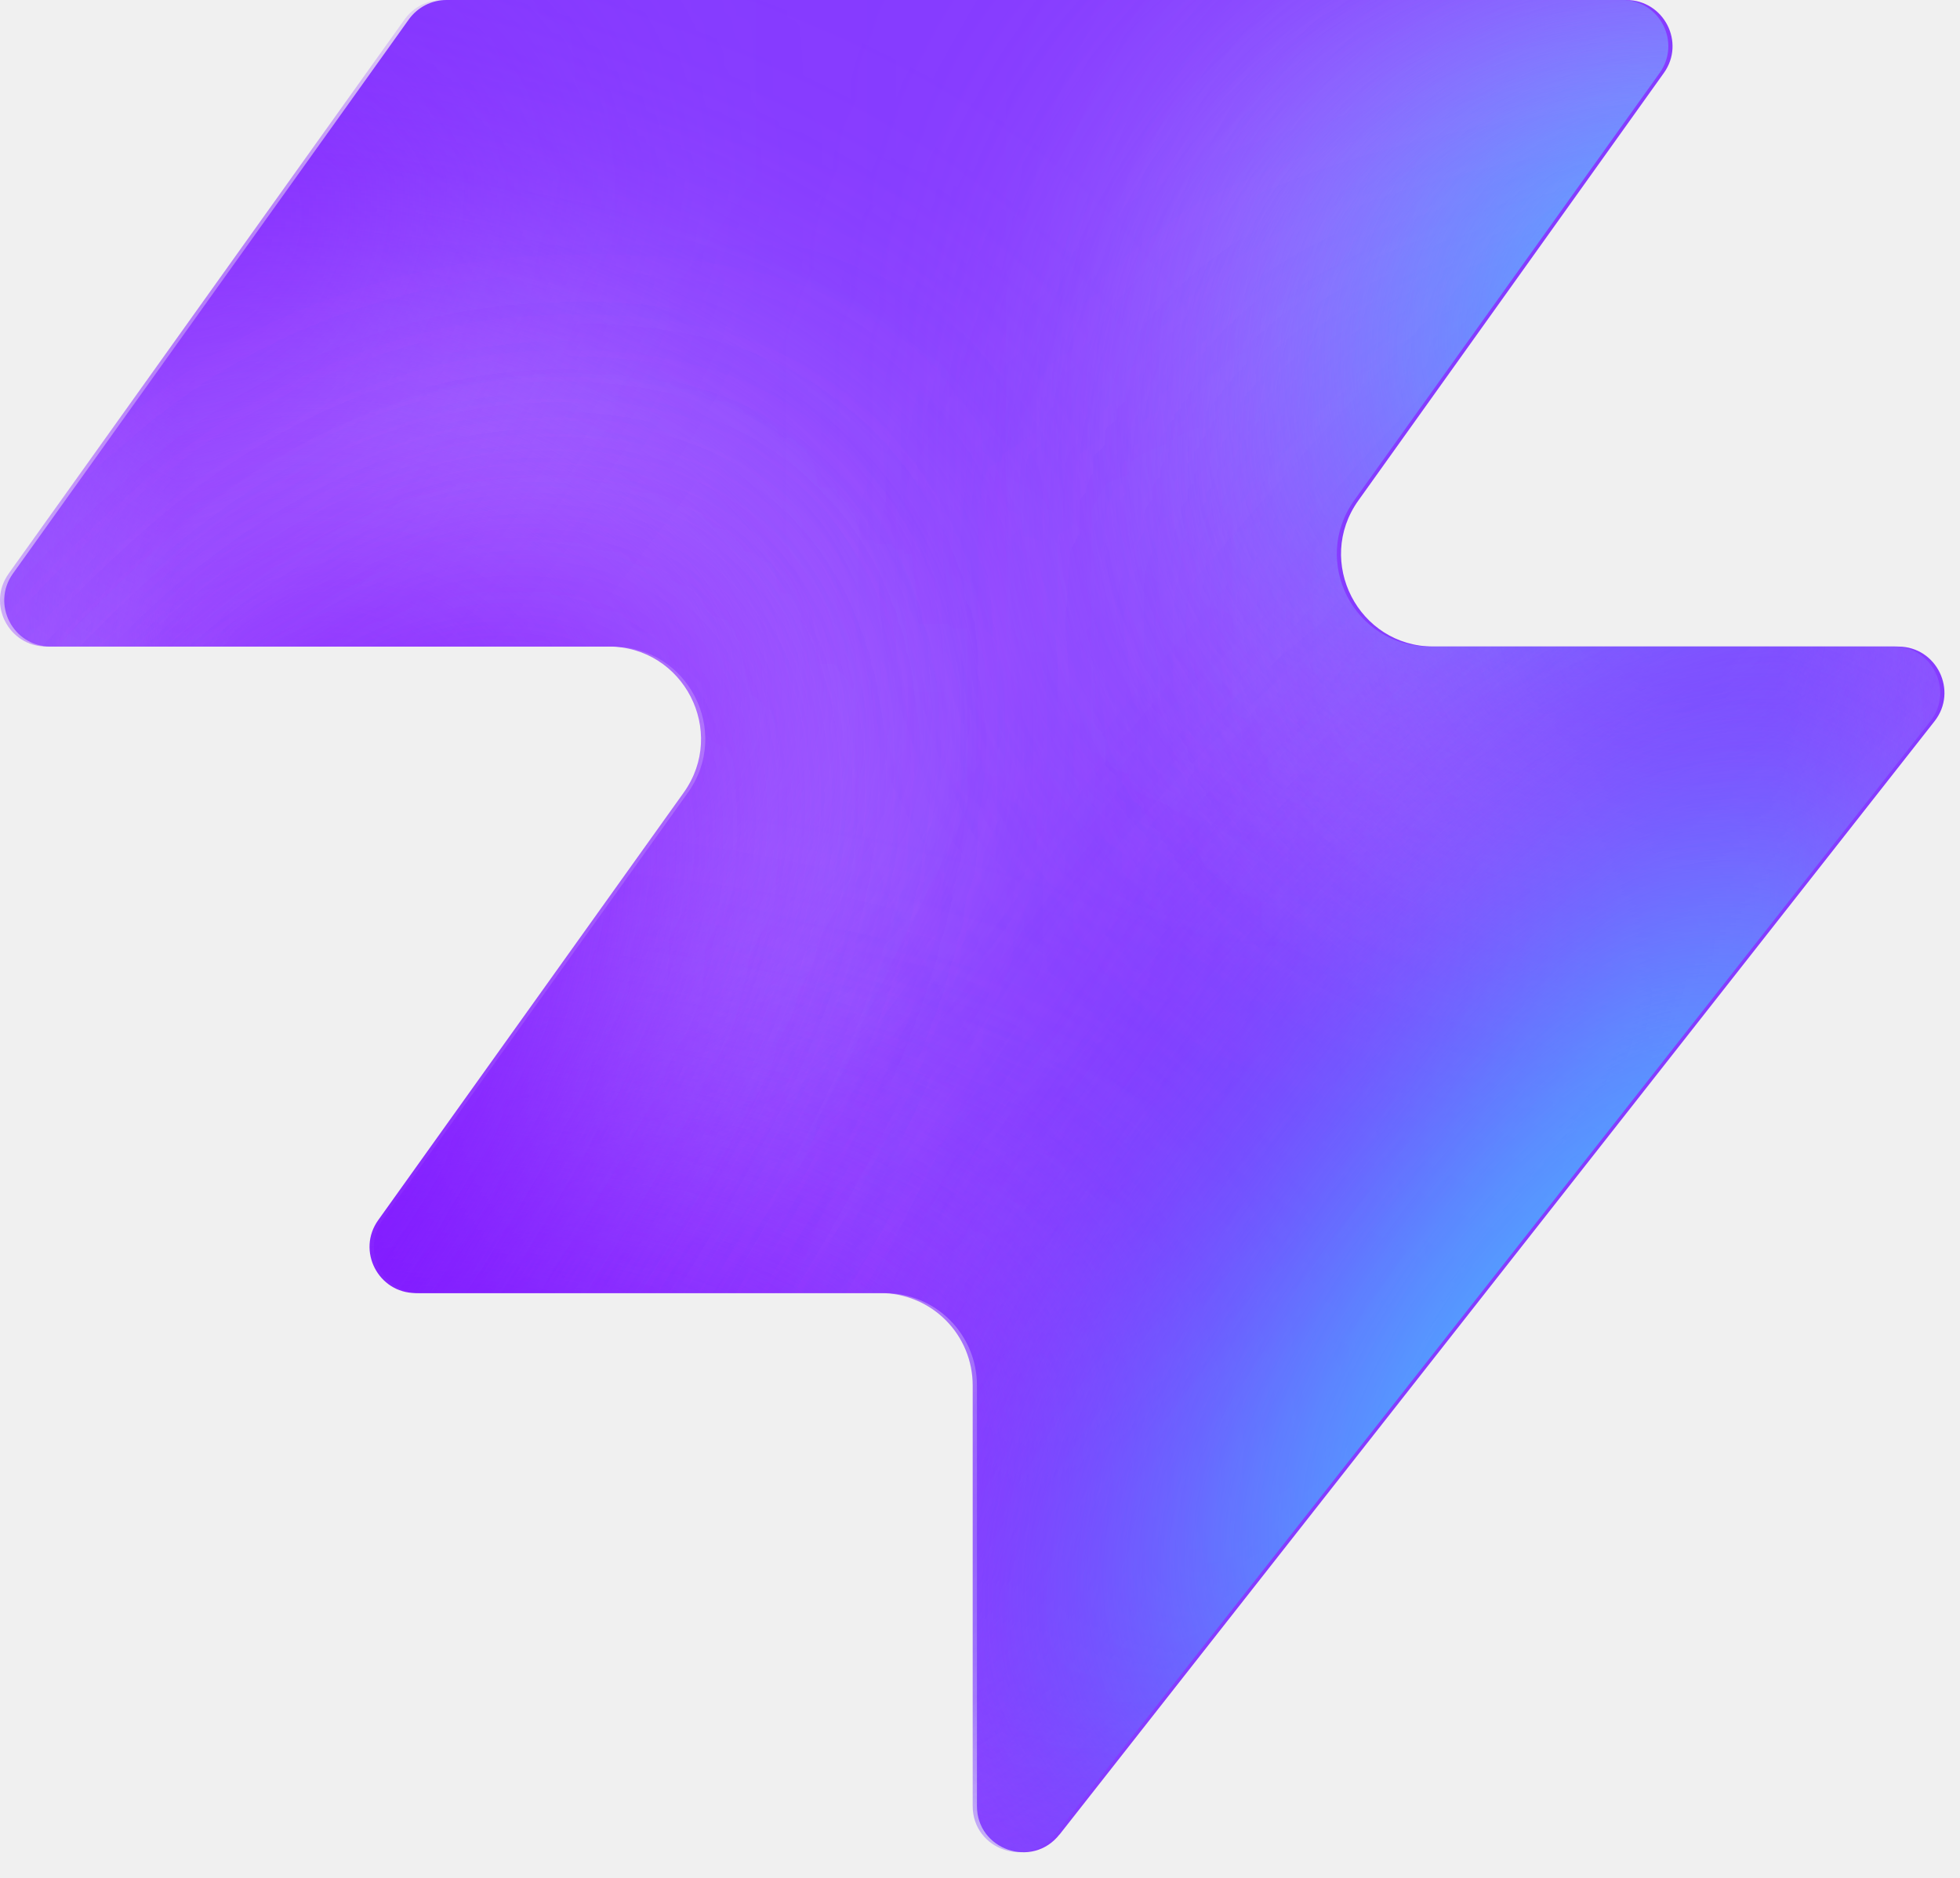
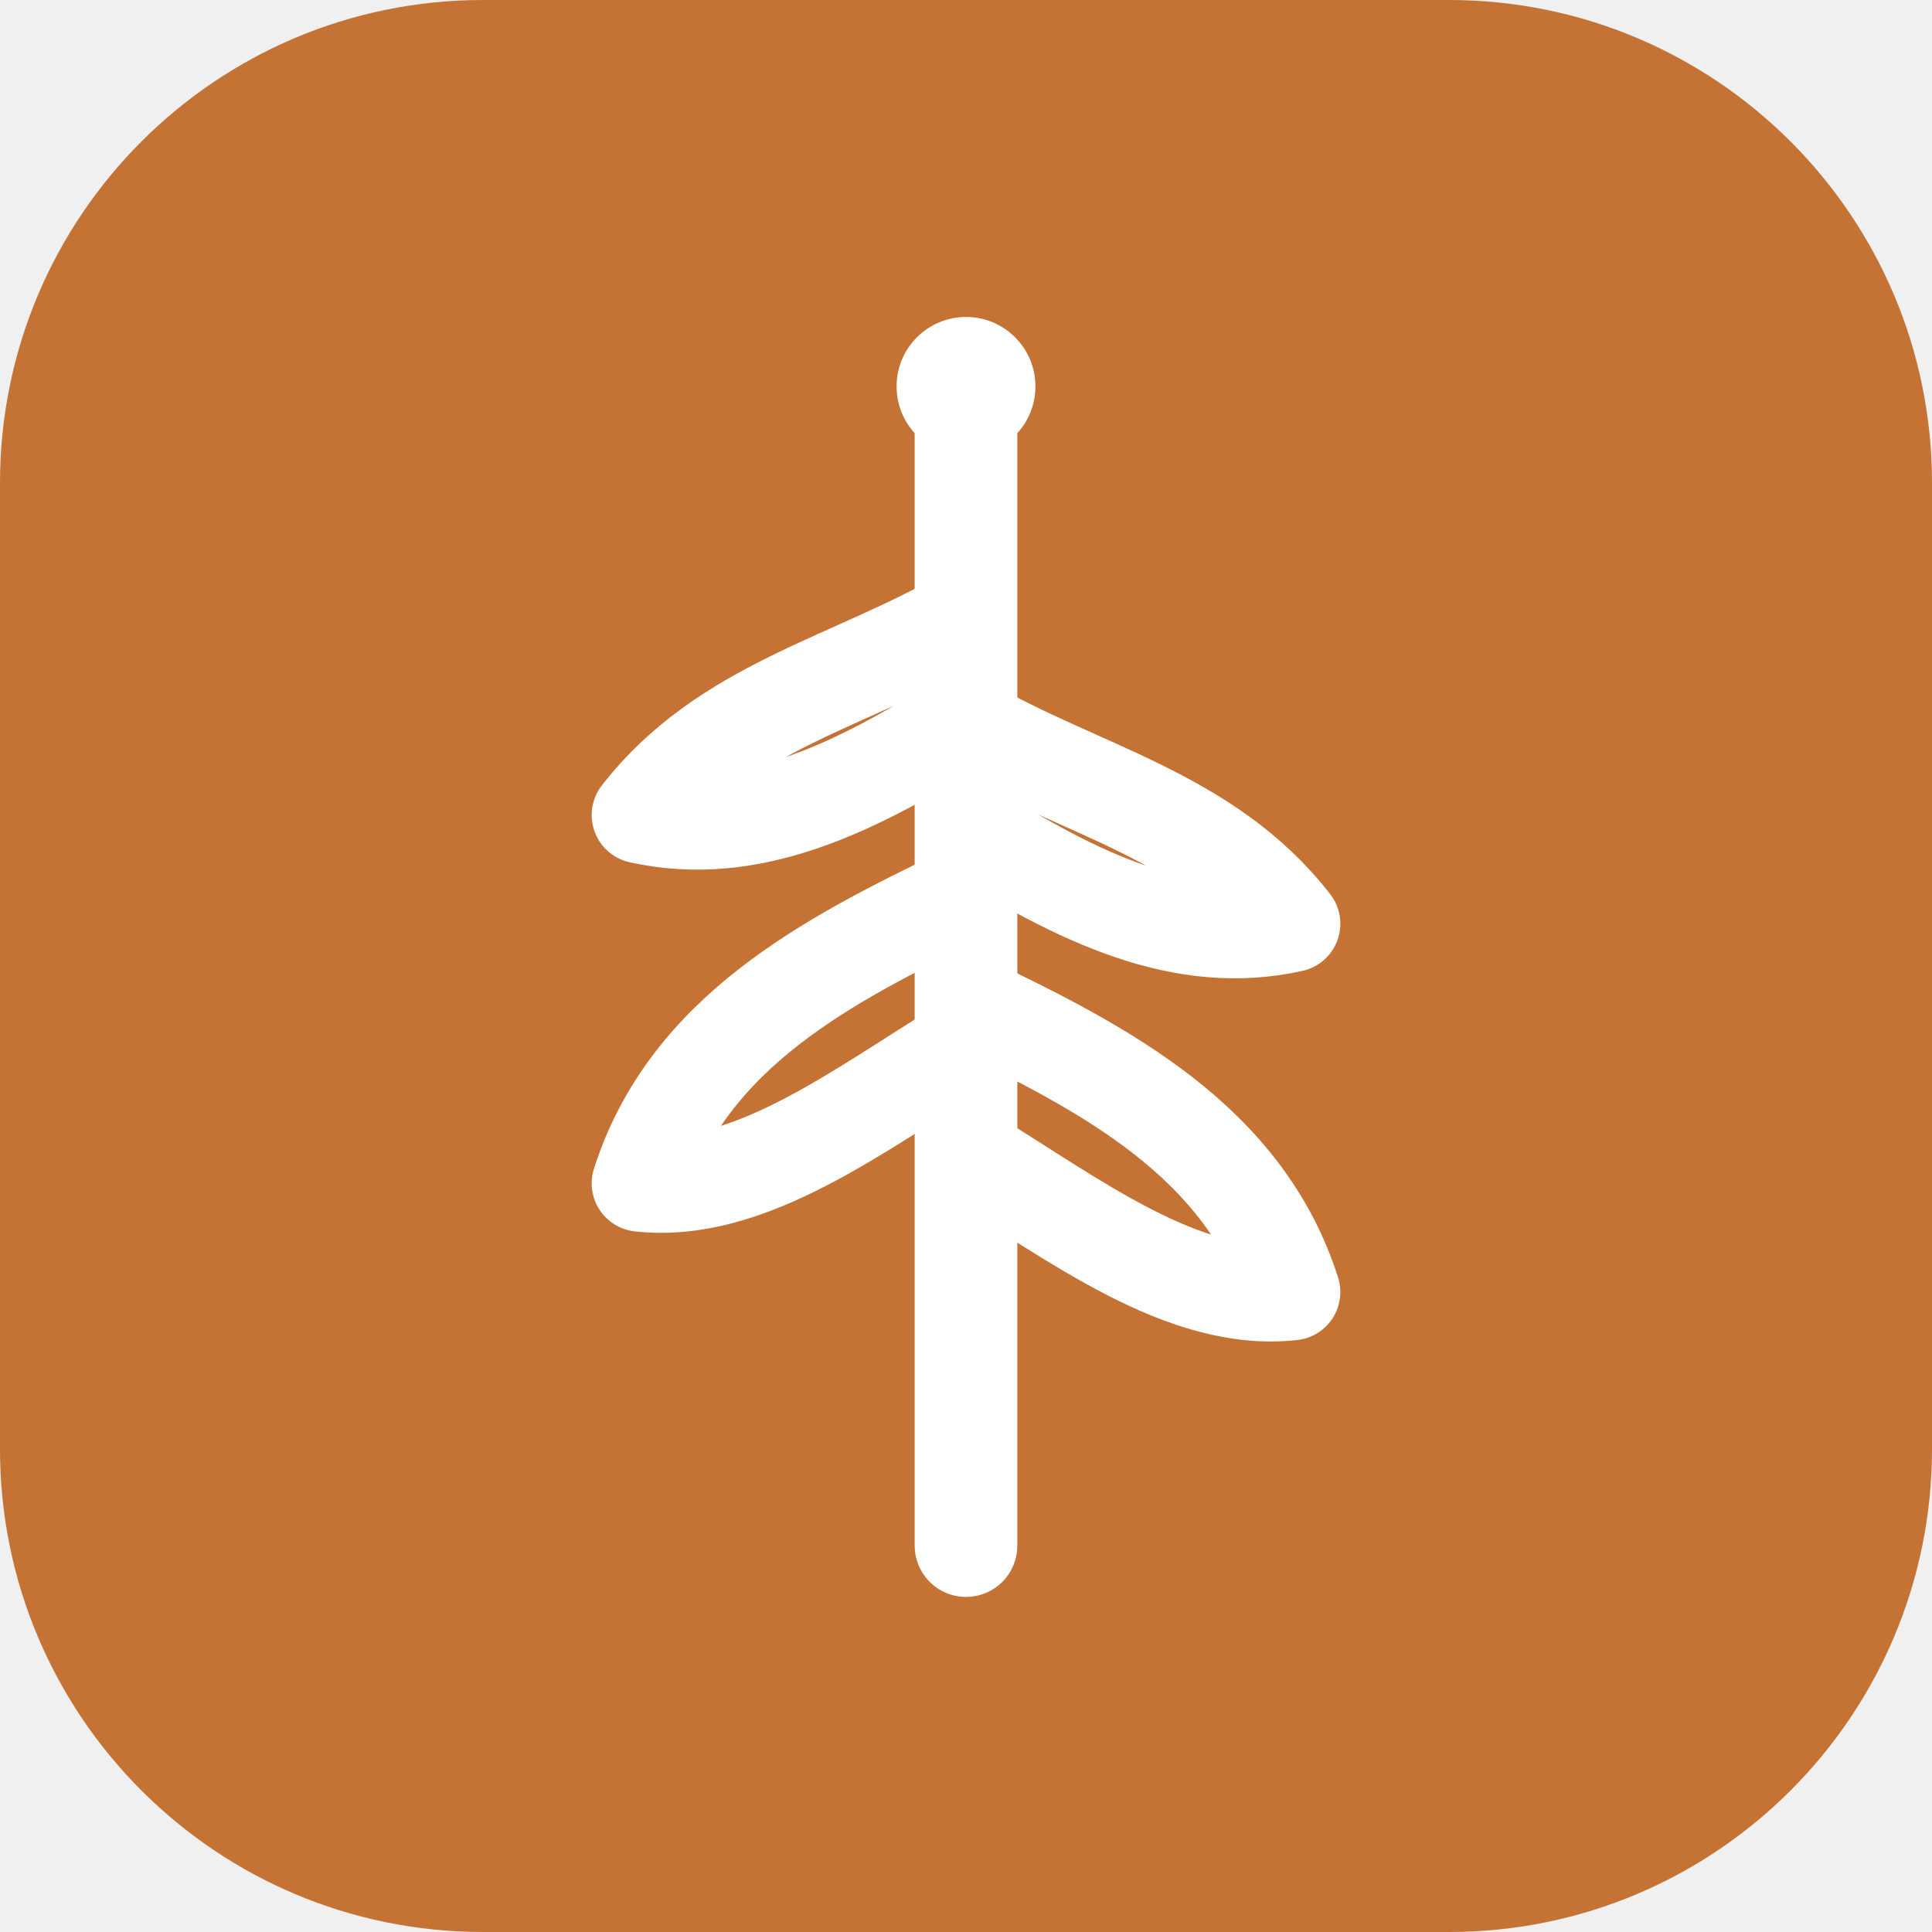
- <svg xmlns="http://www.w3.org/2000/svg" width="48" height="46" fill="none" viewBox="0 0 48 46">
-   <path fill="#863bff" d="M25.946 44.938c-.664.845-2.021.375-2.021-.698V33.937a2.26 2.26 0 0 0-2.262-2.262H10.287c-.92 0-1.456-1.04-.92-1.788l7.48-10.471c1.07-1.497 0-3.578-1.842-3.578H1.237c-.92 0-1.456-1.04-.92-1.788L10.013.474c.214-.297.556-.474.92-.474h28.894c.92 0 1.456 1.04.92 1.788l-7.48 10.471c-1.07 1.498 0 3.579 1.842 3.579h11.377c.943 0 1.473 1.088.89 1.83L25.947 44.94z" style="fill:#863bff;fill:color(display-p3 .525 .23 1);fill-opacity:1" />
-   <mask id="a" width="48" height="46" x="0" y="0" maskUnits="userSpaceOnUse" style="mask-type:alpha">
-     <path fill="#000" d="M25.842 44.938c-.664.844-2.021.375-2.021-.698V33.937a2.26 2.26 0 0 0-2.262-2.262H10.183c-.92 0-1.456-1.04-.92-1.788l7.48-10.471c1.07-1.498 0-3.579-1.842-3.579H1.133c-.92 0-1.456-1.04-.92-1.787L9.91.473c.214-.297.556-.474.92-.474h28.894c.92 0 1.456 1.04.92 1.788l-7.48 10.471c-1.07 1.498 0 3.578 1.842 3.578h11.377c.943 0 1.473 1.088.89 1.832L25.843 44.94z" style="fill:#000;fill-opacity:1" />
-   </mask>
-   <g mask="url(#a)">
-     <g filter="url(#b)">
-       <ellipse cx="5.508" cy="14.704" fill="#ede6ff" rx="5.508" ry="14.704" style="fill:#ede6ff;fill:color(display-p3 .927 .903 1);fill-opacity:1" transform="matrix(.00324 1 1 -.00324 -4.47 31.516)" />
-     </g>
-     <g filter="url(#c)">
-       <ellipse cx="10.399" cy="29.851" fill="#ede6ff" rx="10.399" ry="29.851" style="fill:#ede6ff;fill:color(display-p3 .927 .903 1);fill-opacity:1" transform="matrix(.00324 1 1 -.00324 -39.328 7.883)" />
-     </g>
-     <g filter="url(#d)">
-       <ellipse cx="5.508" cy="30.487" fill="#7e14ff" rx="5.508" ry="30.487" style="fill:#7e14ff;fill:color(display-p3 .492 .077 1);fill-opacity:1" transform="rotate(89.814 -25.913 -14.639)scale(1 -1)" />
-     </g>
-     <g filter="url(#e)">
-       <ellipse cx="5.508" cy="30.599" fill="#7e14ff" rx="5.508" ry="30.599" style="fill:#7e14ff;fill:color(display-p3 .492 .077 1);fill-opacity:1" transform="rotate(89.814 -32.644 -3.334)scale(1 -1)" />
-     </g>
-     <g filter="url(#f)">
-       <ellipse cx="5.508" cy="30.599" fill="#7e14ff" rx="5.508" ry="30.599" style="fill:#7e14ff;fill:color(display-p3 .492 .077 1);fill-opacity:1" transform="matrix(.00324 1 1 -.00324 -34.34 30.47)" />
-     </g>
-     <g filter="url(#g)">
-       <ellipse cx="14.072" cy="22.078" fill="#ede6ff" rx="14.072" ry="22.078" style="fill:#ede6ff;fill:color(display-p3 .927 .903 1);fill-opacity:1" transform="rotate(93.35 24.506 48.493)scale(-1 1)" />
-     </g>
-     <g filter="url(#h)">
-       <ellipse cx="3.47" cy="21.501" fill="#7e14ff" rx="3.47" ry="21.501" style="fill:#7e14ff;fill:color(display-p3 .492 .077 1);fill-opacity:1" transform="rotate(89.009 28.708 47.59)scale(-1 1)" />
-     </g>
-     <g filter="url(#i)">
-       <ellipse cx="3.47" cy="21.501" fill="#7e14ff" rx="3.47" ry="21.501" style="fill:#7e14ff;fill:color(display-p3 .492 .077 1);fill-opacity:1" transform="rotate(89.009 28.708 47.59)scale(-1 1)" />
-     </g>
-     <g filter="url(#j)">
-       <ellipse cx=".387" cy="8.972" fill="#7e14ff" rx="4.407" ry="29.108" style="fill:#7e14ff;fill:color(display-p3 .492 .077 1);fill-opacity:1" transform="rotate(39.51 .387 8.972)" />
-     </g>
-     <g filter="url(#k)">
-       <ellipse cx="47.523" cy="-6.092" fill="#7e14ff" rx="4.407" ry="29.108" style="fill:#7e14ff;fill:color(display-p3 .492 .077 1);fill-opacity:1" transform="rotate(37.892 47.523 -6.092)" />
-     </g>
-     <g filter="url(#l)">
-       <ellipse cx="41.412" cy="6.333" fill="#47bfff" rx="5.971" ry="9.665" style="fill:#47bfff;fill:color(display-p3 .28 .748 1);fill-opacity:1" transform="rotate(37.892 41.412 6.333)" />
-     </g>
-     <g filter="url(#m)">
-       <ellipse cx="-1.879" cy="38.332" fill="#7e14ff" rx="4.407" ry="29.108" style="fill:#7e14ff;fill:color(display-p3 .492 .077 1);fill-opacity:1" transform="rotate(37.892 -1.88 38.332)" />
-     </g>
-     <g filter="url(#n)">
-       <ellipse cx="-1.879" cy="38.332" fill="#7e14ff" rx="4.407" ry="29.108" style="fill:#7e14ff;fill:color(display-p3 .492 .077 1);fill-opacity:1" transform="rotate(37.892 -1.88 38.332)" />
-     </g>
-     <g filter="url(#o)">
-       <ellipse cx="35.651" cy="29.907" fill="#7e14ff" rx="4.407" ry="29.108" style="fill:#7e14ff;fill:color(display-p3 .492 .077 1);fill-opacity:1" transform="rotate(37.892 35.651 29.907)" />
-     </g>
-     <g filter="url(#p)">
-       <ellipse cx="38.418" cy="32.4" fill="#47bfff" rx="5.971" ry="15.297" style="fill:#47bfff;fill:color(display-p3 .28 .748 1);fill-opacity:1" transform="rotate(37.892 38.418 32.4)" />
-     </g>
-   </g>
-   <defs>
-     <filter id="b" width="60.045" height="41.654" x="-19.77" y="16.149" color-interpolation-filters="sRGB" filterUnits="userSpaceOnUse">
-       <feFlood flood-opacity="0" result="BackgroundImageFix" />
-       <feBlend in="SourceGraphic" in2="BackgroundImageFix" result="shape" />
-       <feGaussianBlur result="effect1_foregroundBlur_2002_17158" stdDeviation="7.659" />
-     </filter>
-     <filter id="c" width="90.34" height="51.437" x="-54.613" y="-7.533" color-interpolation-filters="sRGB" filterUnits="userSpaceOnUse">
-       <feFlood flood-opacity="0" result="BackgroundImageFix" />
-       <feBlend in="SourceGraphic" in2="BackgroundImageFix" result="shape" />
-       <feGaussianBlur result="effect1_foregroundBlur_2002_17158" stdDeviation="7.659" />
-     </filter>
-     <filter id="d" width="79.355" height="29.4" x="-49.64" y="2.03" color-interpolation-filters="sRGB" filterUnits="userSpaceOnUse">
-       <feFlood flood-opacity="0" result="BackgroundImageFix" />
-       <feBlend in="SourceGraphic" in2="BackgroundImageFix" result="shape" />
-       <feGaussianBlur result="effect1_foregroundBlur_2002_17158" stdDeviation="4.596" />
-     </filter>
-     <filter id="e" width="79.579" height="29.4" x="-45.045" y="20.029" color-interpolation-filters="sRGB" filterUnits="userSpaceOnUse">
-       <feFlood flood-opacity="0" result="BackgroundImageFix" />
-       <feBlend in="SourceGraphic" in2="BackgroundImageFix" result="shape" />
-       <feGaussianBlur result="effect1_foregroundBlur_2002_17158" stdDeviation="4.596" />
-     </filter>
-     <filter id="f" width="79.579" height="29.4" x="-43.513" y="21.178" color-interpolation-filters="sRGB" filterUnits="userSpaceOnUse">
-       <feFlood flood-opacity="0" result="BackgroundImageFix" />
-       <feBlend in="SourceGraphic" in2="BackgroundImageFix" result="shape" />
-       <feGaussianBlur result="effect1_foregroundBlur_2002_17158" stdDeviation="4.596" />
-     </filter>
-     <filter id="g" width="74.749" height="58.852" x="15.756" y="-17.901" color-interpolation-filters="sRGB" filterUnits="userSpaceOnUse">
-       <feFlood flood-opacity="0" result="BackgroundImageFix" />
-       <feBlend in="SourceGraphic" in2="BackgroundImageFix" result="shape" />
-       <feGaussianBlur result="effect1_foregroundBlur_2002_17158" stdDeviation="7.659" />
-     </filter>
-     <filter id="h" width="61.377" height="25.362" x="23.548" y="2.284" color-interpolation-filters="sRGB" filterUnits="userSpaceOnUse">
-       <feFlood flood-opacity="0" result="BackgroundImageFix" />
-       <feBlend in="SourceGraphic" in2="BackgroundImageFix" result="shape" />
-       <feGaussianBlur result="effect1_foregroundBlur_2002_17158" stdDeviation="4.596" />
-     </filter>
-     <filter id="i" width="61.377" height="25.362" x="23.548" y="2.284" color-interpolation-filters="sRGB" filterUnits="userSpaceOnUse">
-       <feFlood flood-opacity="0" result="BackgroundImageFix" />
-       <feBlend in="SourceGraphic" in2="BackgroundImageFix" result="shape" />
-       <feGaussianBlur result="effect1_foregroundBlur_2002_17158" stdDeviation="4.596" />
-     </filter>
-     <filter id="j" width="56.045" height="63.649" x="-27.636" y="-22.853" color-interpolation-filters="sRGB" filterUnits="userSpaceOnUse">
-       <feFlood flood-opacity="0" result="BackgroundImageFix" />
-       <feBlend in="SourceGraphic" in2="BackgroundImageFix" result="shape" />
-       <feGaussianBlur result="effect1_foregroundBlur_2002_17158" stdDeviation="4.596" />
-     </filter>
-     <filter id="k" width="54.814" height="64.646" x="20.116" y="-38.415" color-interpolation-filters="sRGB" filterUnits="userSpaceOnUse">
-       <feFlood flood-opacity="0" result="BackgroundImageFix" />
-       <feBlend in="SourceGraphic" in2="BackgroundImageFix" result="shape" />
-       <feGaussianBlur result="effect1_foregroundBlur_2002_17158" stdDeviation="4.596" />
-     </filter>
-     <filter id="l" width="33.541" height="35.313" x="24.641" y="-11.323" color-interpolation-filters="sRGB" filterUnits="userSpaceOnUse">
-       <feFlood flood-opacity="0" result="BackgroundImageFix" />
-       <feBlend in="SourceGraphic" in2="BackgroundImageFix" result="shape" />
-       <feGaussianBlur result="effect1_foregroundBlur_2002_17158" stdDeviation="4.596" />
-     </filter>
-     <filter id="m" width="54.814" height="64.646" x="-29.286" y="6.009" color-interpolation-filters="sRGB" filterUnits="userSpaceOnUse">
-       <feFlood flood-opacity="0" result="BackgroundImageFix" />
-       <feBlend in="SourceGraphic" in2="BackgroundImageFix" result="shape" />
-       <feGaussianBlur result="effect1_foregroundBlur_2002_17158" stdDeviation="4.596" />
-     </filter>
-     <filter id="n" width="54.814" height="64.646" x="-29.286" y="6.009" color-interpolation-filters="sRGB" filterUnits="userSpaceOnUse">
-       <feFlood flood-opacity="0" result="BackgroundImageFix" />
-       <feBlend in="SourceGraphic" in2="BackgroundImageFix" result="shape" />
-       <feGaussianBlur result="effect1_foregroundBlur_2002_17158" stdDeviation="4.596" />
-     </filter>
-     <filter id="o" width="54.814" height="64.646" x="8.244" y="-2.416" color-interpolation-filters="sRGB" filterUnits="userSpaceOnUse">
-       <feFlood flood-opacity="0" result="BackgroundImageFix" />
-       <feBlend in="SourceGraphic" in2="BackgroundImageFix" result="shape" />
-       <feGaussianBlur result="effect1_foregroundBlur_2002_17158" stdDeviation="4.596" />
-     </filter>
-     <filter id="p" width="39.409" height="43.623" x="18.713" y="10.588" color-interpolation-filters="sRGB" filterUnits="userSpaceOnUse">
-       <feFlood flood-opacity="0" result="BackgroundImageFix" />
-       <feBlend in="SourceGraphic" in2="BackgroundImageFix" result="shape" />
-       <feGaussianBlur result="effect1_foregroundBlur_2002_17158" stdDeviation="4.596" />
-     </filter>
-   </defs>
+ <svg xmlns="http://www.w3.org/2000/svg" viewBox="0 0 32 32">
+   <rect width="32" height="32" rx="8" fill="#c47335" />
+   <path d="M16 6.4v19.2" stroke="#fff" stroke-width="1.7" stroke-linecap="round" />
+   <path d="M16 10.2c-1.9 1.1-4 1.5-5.4 3.3 1.8.4 3.5-.4 5.4-1.6M16 14.8c-2.3 1.1-4.6 2.3-5.4 4.8 1.8.2 3.6-1.2 5.4-2.3M16 12c1.9 1.1 4 1.5 5.4 3.3-1.8.4-3.5-.4-5.4-1.6M16 16.6c2.3 1.1 4.6 2.3 5.4 4.8-1.8.2-3.6-1.2-5.4-2.3" fill="none" stroke="#fff" stroke-width="1.6" stroke-linecap="round" stroke-linejoin="round" />
+   <circle cx="16" cy="6.4" r="1.15" fill="#fff" />
</svg>
